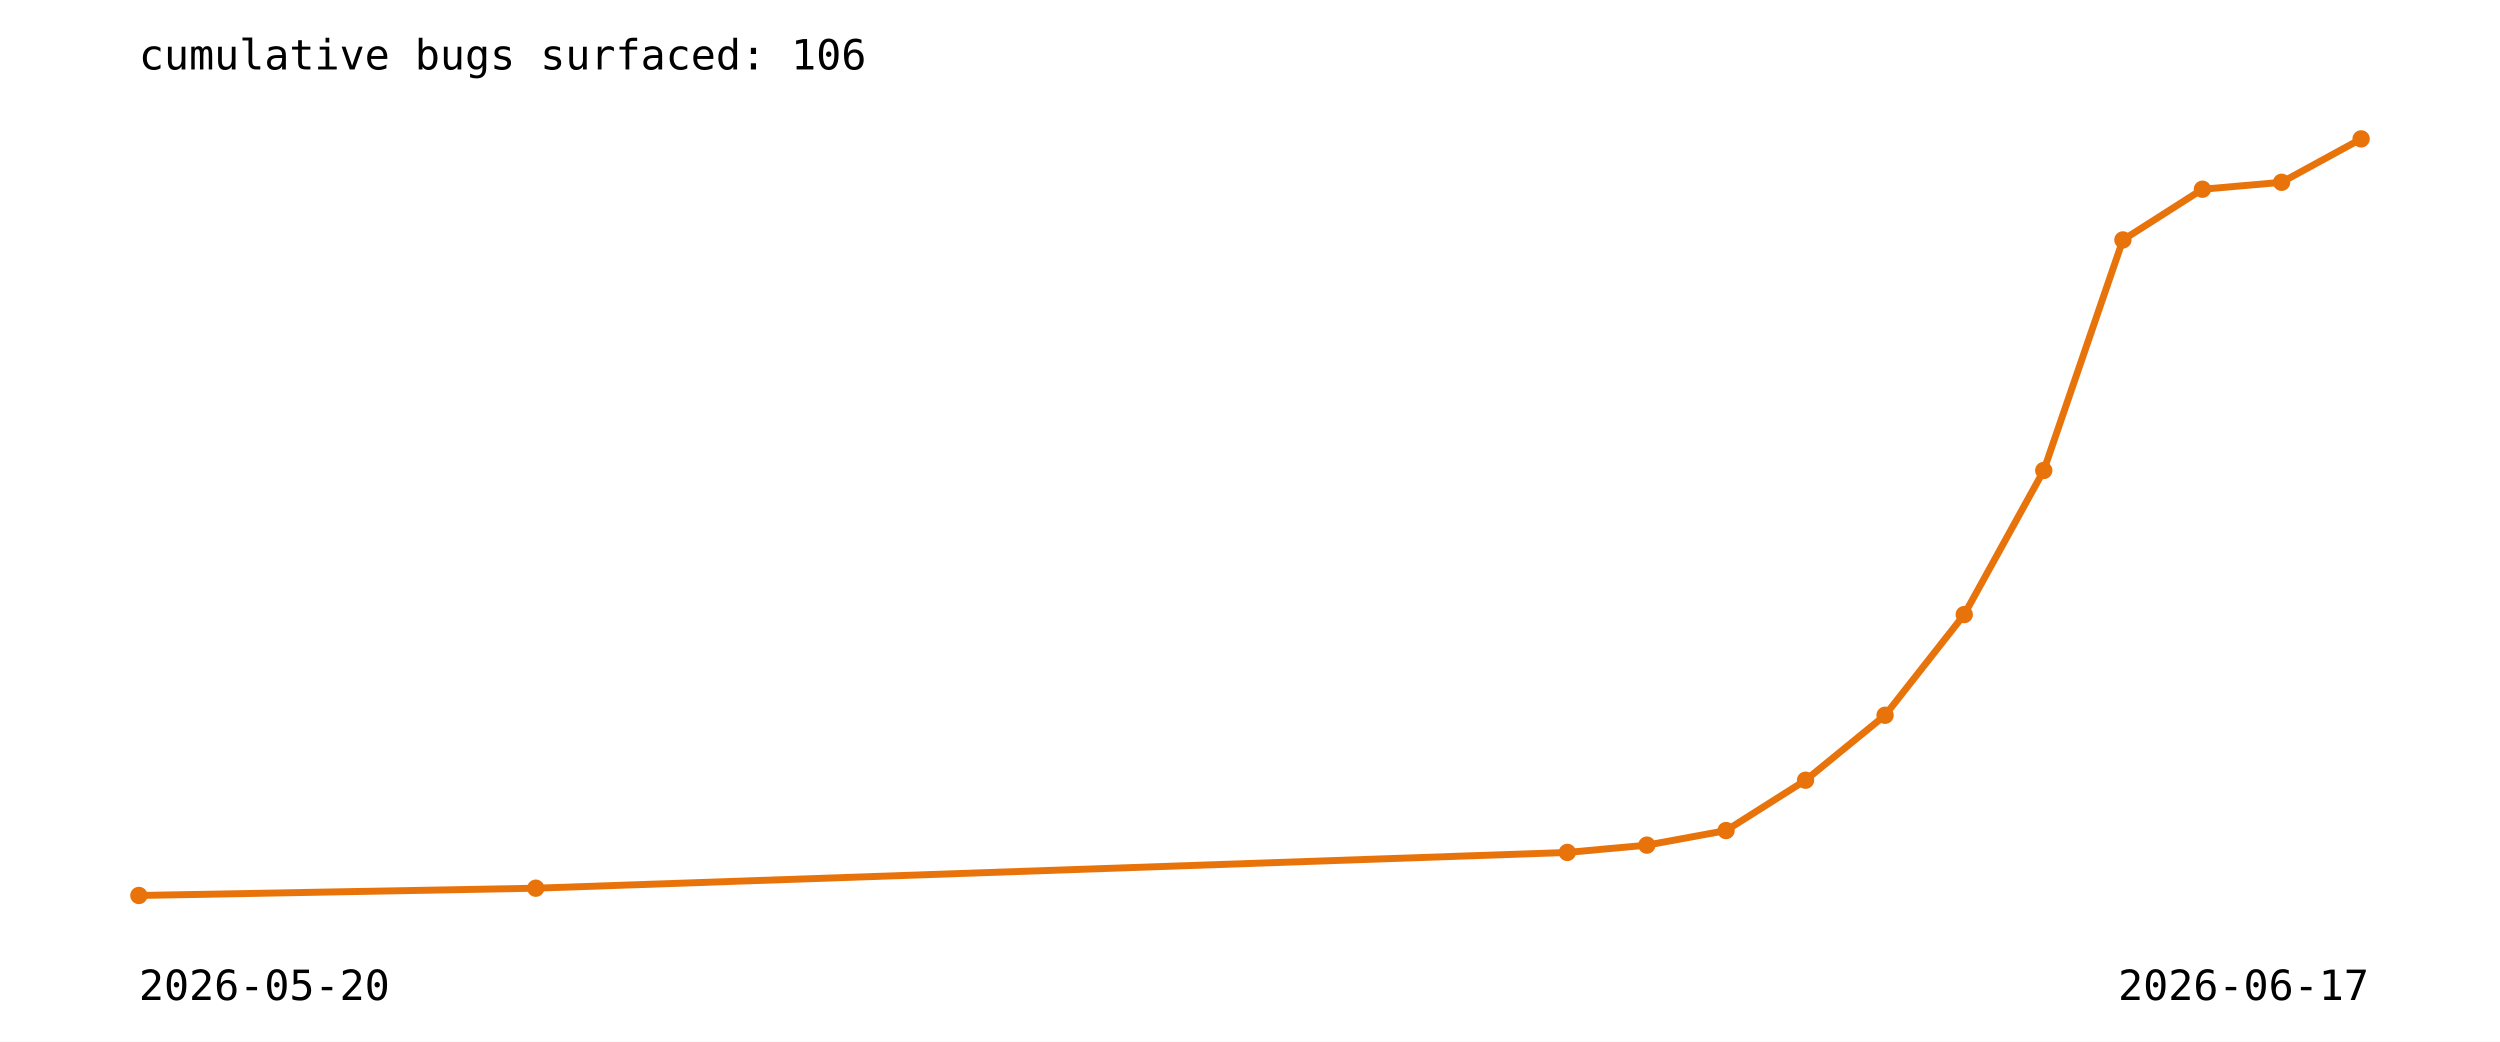
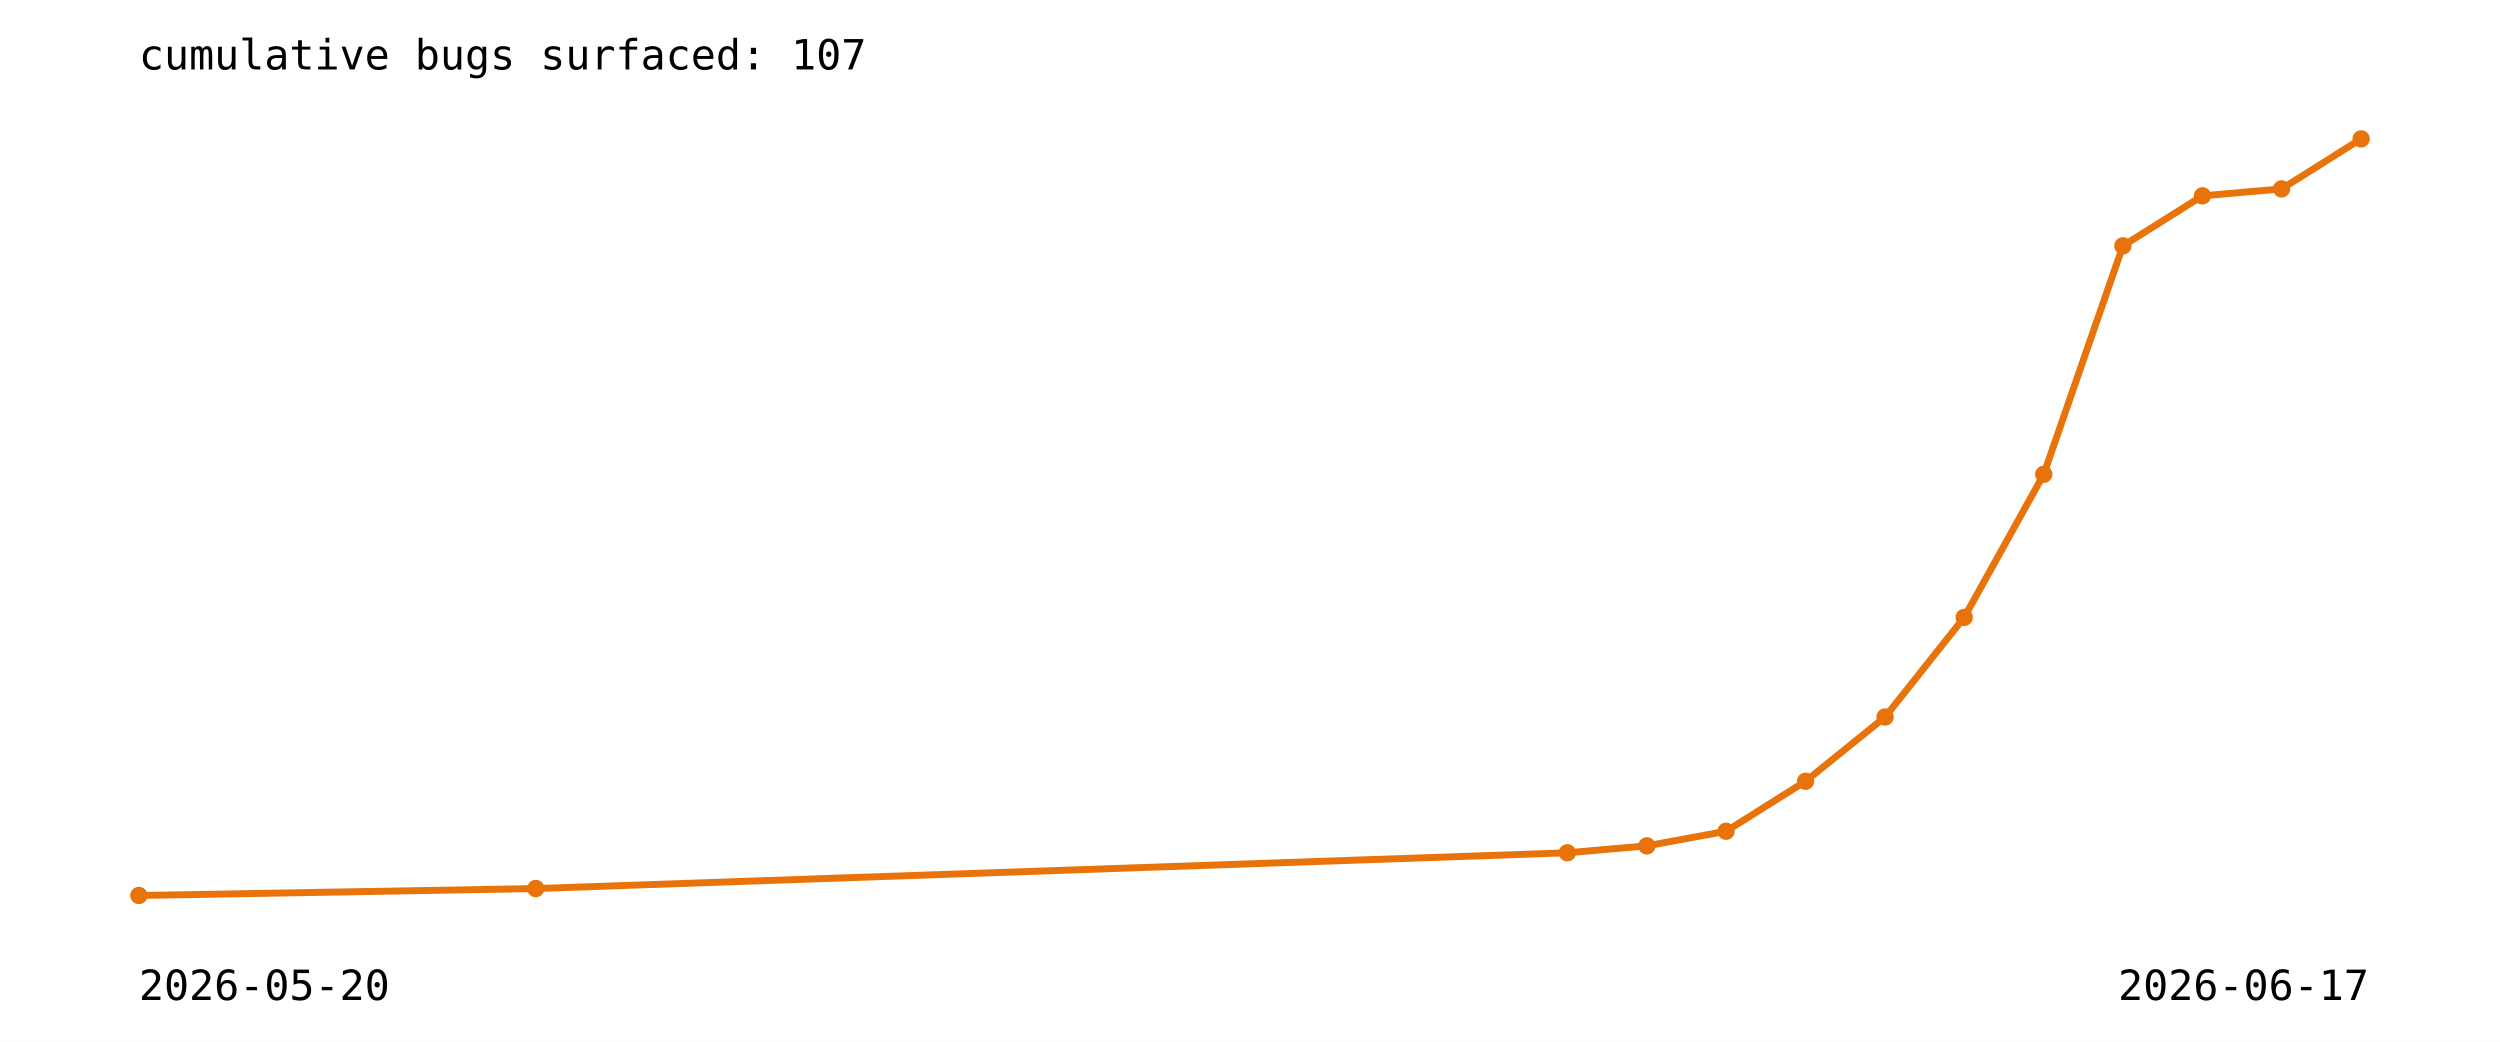
<svg xmlns="http://www.w3.org/2000/svg" width="720" height="300" font-family="monospace" font-size="12">
  <rect width="720" height="300" fill="white" />
-   <polyline fill="none" stroke="#e8730a" stroke-width="2" points="40.0,257.9 154.3,255.8 451.4,245.5 474.3,243.4 497.1,239.2 520.0,224.7 542.9,206.0 565.7,177.0 588.6,135.5 611.4,69.1 634.3,54.5 657.1,52.5 680.0,40.0" />
+   <polyline fill="none" stroke="#e8730a" stroke-width="2" points="40.0,257.9 154.3,255.9 451.4,245.6 474.3,243.6 497.1,239.4 520.0,225.0 542.9,206.5 565.7,177.8 588.6,136.6 611.4,70.8 634.3,56.4 657.1,54.4 680.0,40.0" />
  <circle cx="40.0" cy="257.9" r="2.5" fill="#e8730a" />
-   <circle cx="154.3" cy="255.8" r="2.5" fill="#e8730a" />
-   <circle cx="451.4" cy="245.5" r="2.5" fill="#e8730a" />
-   <circle cx="474.3" cy="243.4" r="2.5" fill="#e8730a" />
-   <circle cx="497.1" cy="239.2" r="2.5" fill="#e8730a" />
-   <circle cx="520.0" cy="224.7" r="2.5" fill="#e8730a" />
-   <circle cx="542.9" cy="206.0" r="2.5" fill="#e8730a" />
-   <circle cx="565.7" cy="177.0" r="2.5" fill="#e8730a" />
-   <circle cx="588.6" cy="135.5" r="2.5" fill="#e8730a" />
-   <circle cx="611.4" cy="69.1" r="2.5" fill="#e8730a" />
-   <circle cx="634.3" cy="54.5" r="2.5" fill="#e8730a" />
-   <circle cx="657.1" cy="52.5" r="2.5" fill="#e8730a" />
+   <circle cx="154.3" cy="255.9" r="2.5" fill="#e8730a" />
+   <circle cx="451.4" cy="245.6" r="2.5" fill="#e8730a" />
+   <circle cx="474.3" cy="243.6" r="2.5" fill="#e8730a" />
+   <circle cx="497.1" cy="239.4" r="2.5" fill="#e8730a" />
+   <circle cx="520.0" cy="225.0" r="2.5" fill="#e8730a" />
+   <circle cx="542.9" cy="206.5" r="2.5" fill="#e8730a" />
+   <circle cx="565.7" cy="177.8" r="2.5" fill="#e8730a" />
+   <circle cx="588.6" cy="136.6" r="2.5" fill="#e8730a" />
+   <circle cx="611.4" cy="70.8" r="2.5" fill="#e8730a" />
+   <circle cx="634.3" cy="56.4" r="2.5" fill="#e8730a" />
+   <circle cx="657.1" cy="54.4" r="2.5" fill="#e8730a" />
  <circle cx="680.0" cy="40.0" r="2.5" fill="#e8730a" />
  <text x="40" y="288">2026-05-20</text>
  <text x="610" y="288">2026-06-17</text>
-   <text x="40" y="20">cumulative bugs surfaced: 106</text>
+   <text x="40" y="20">cumulative bugs surfaced: 107</text>
</svg>
